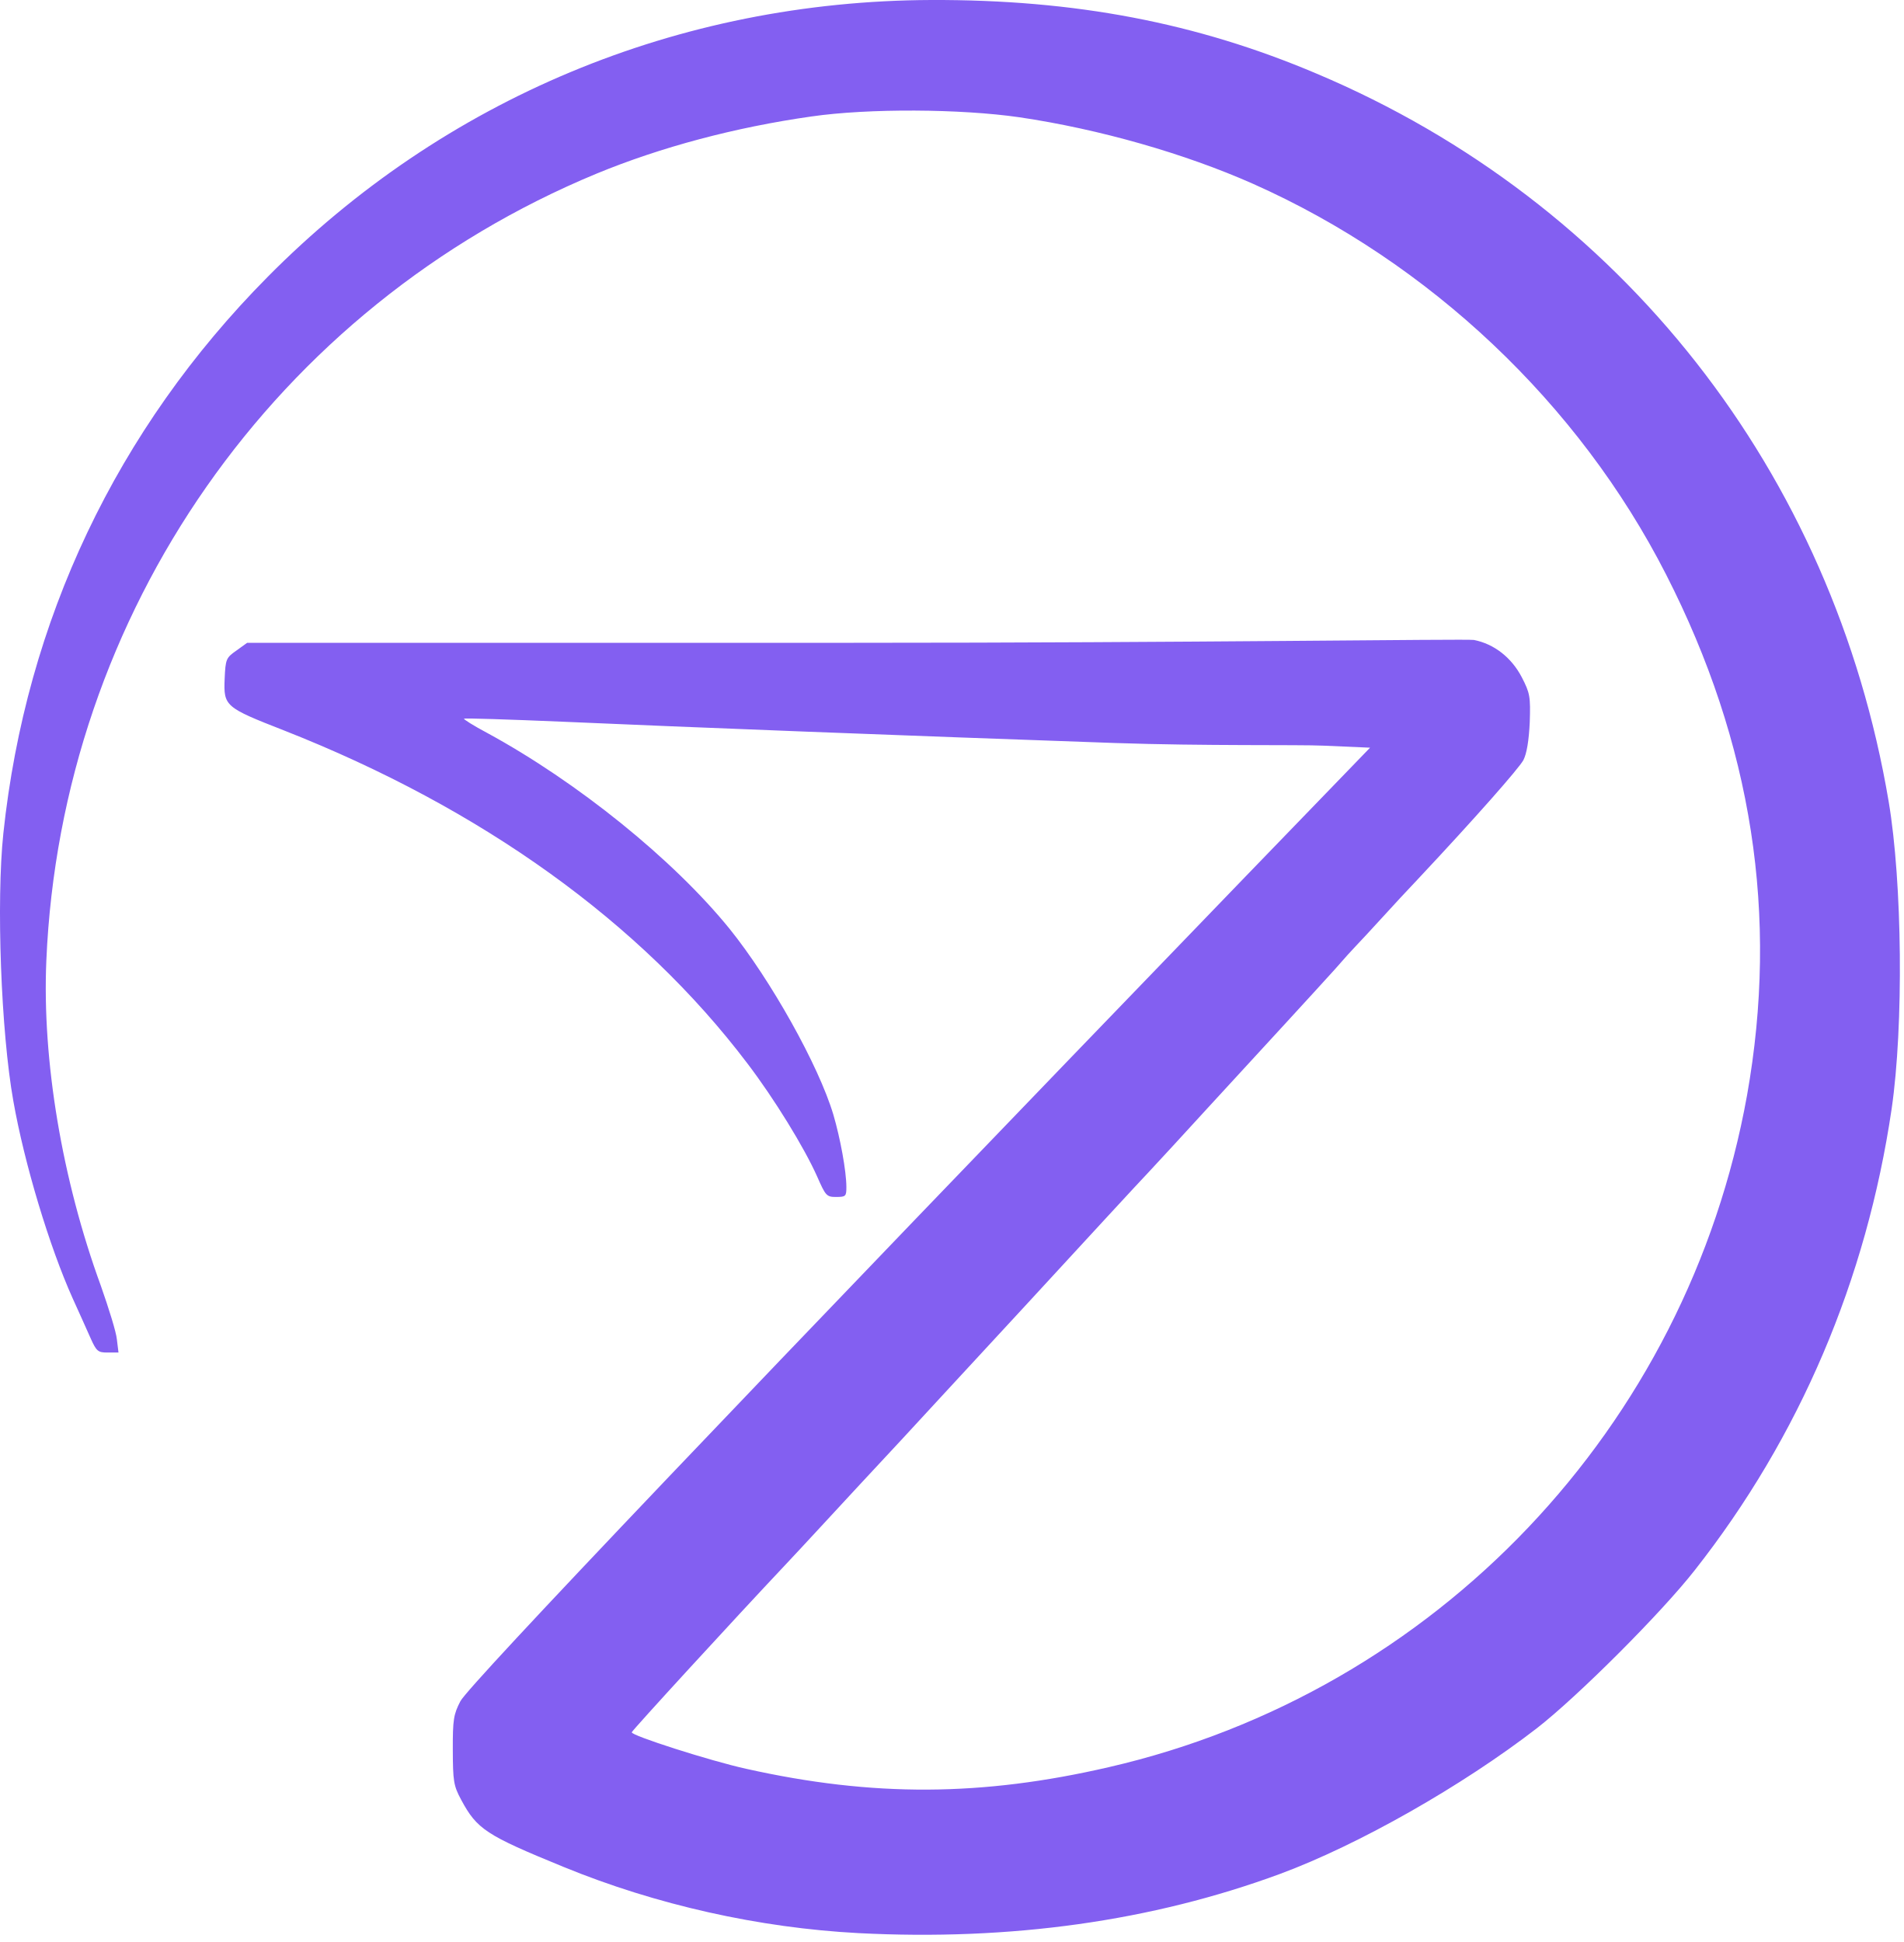
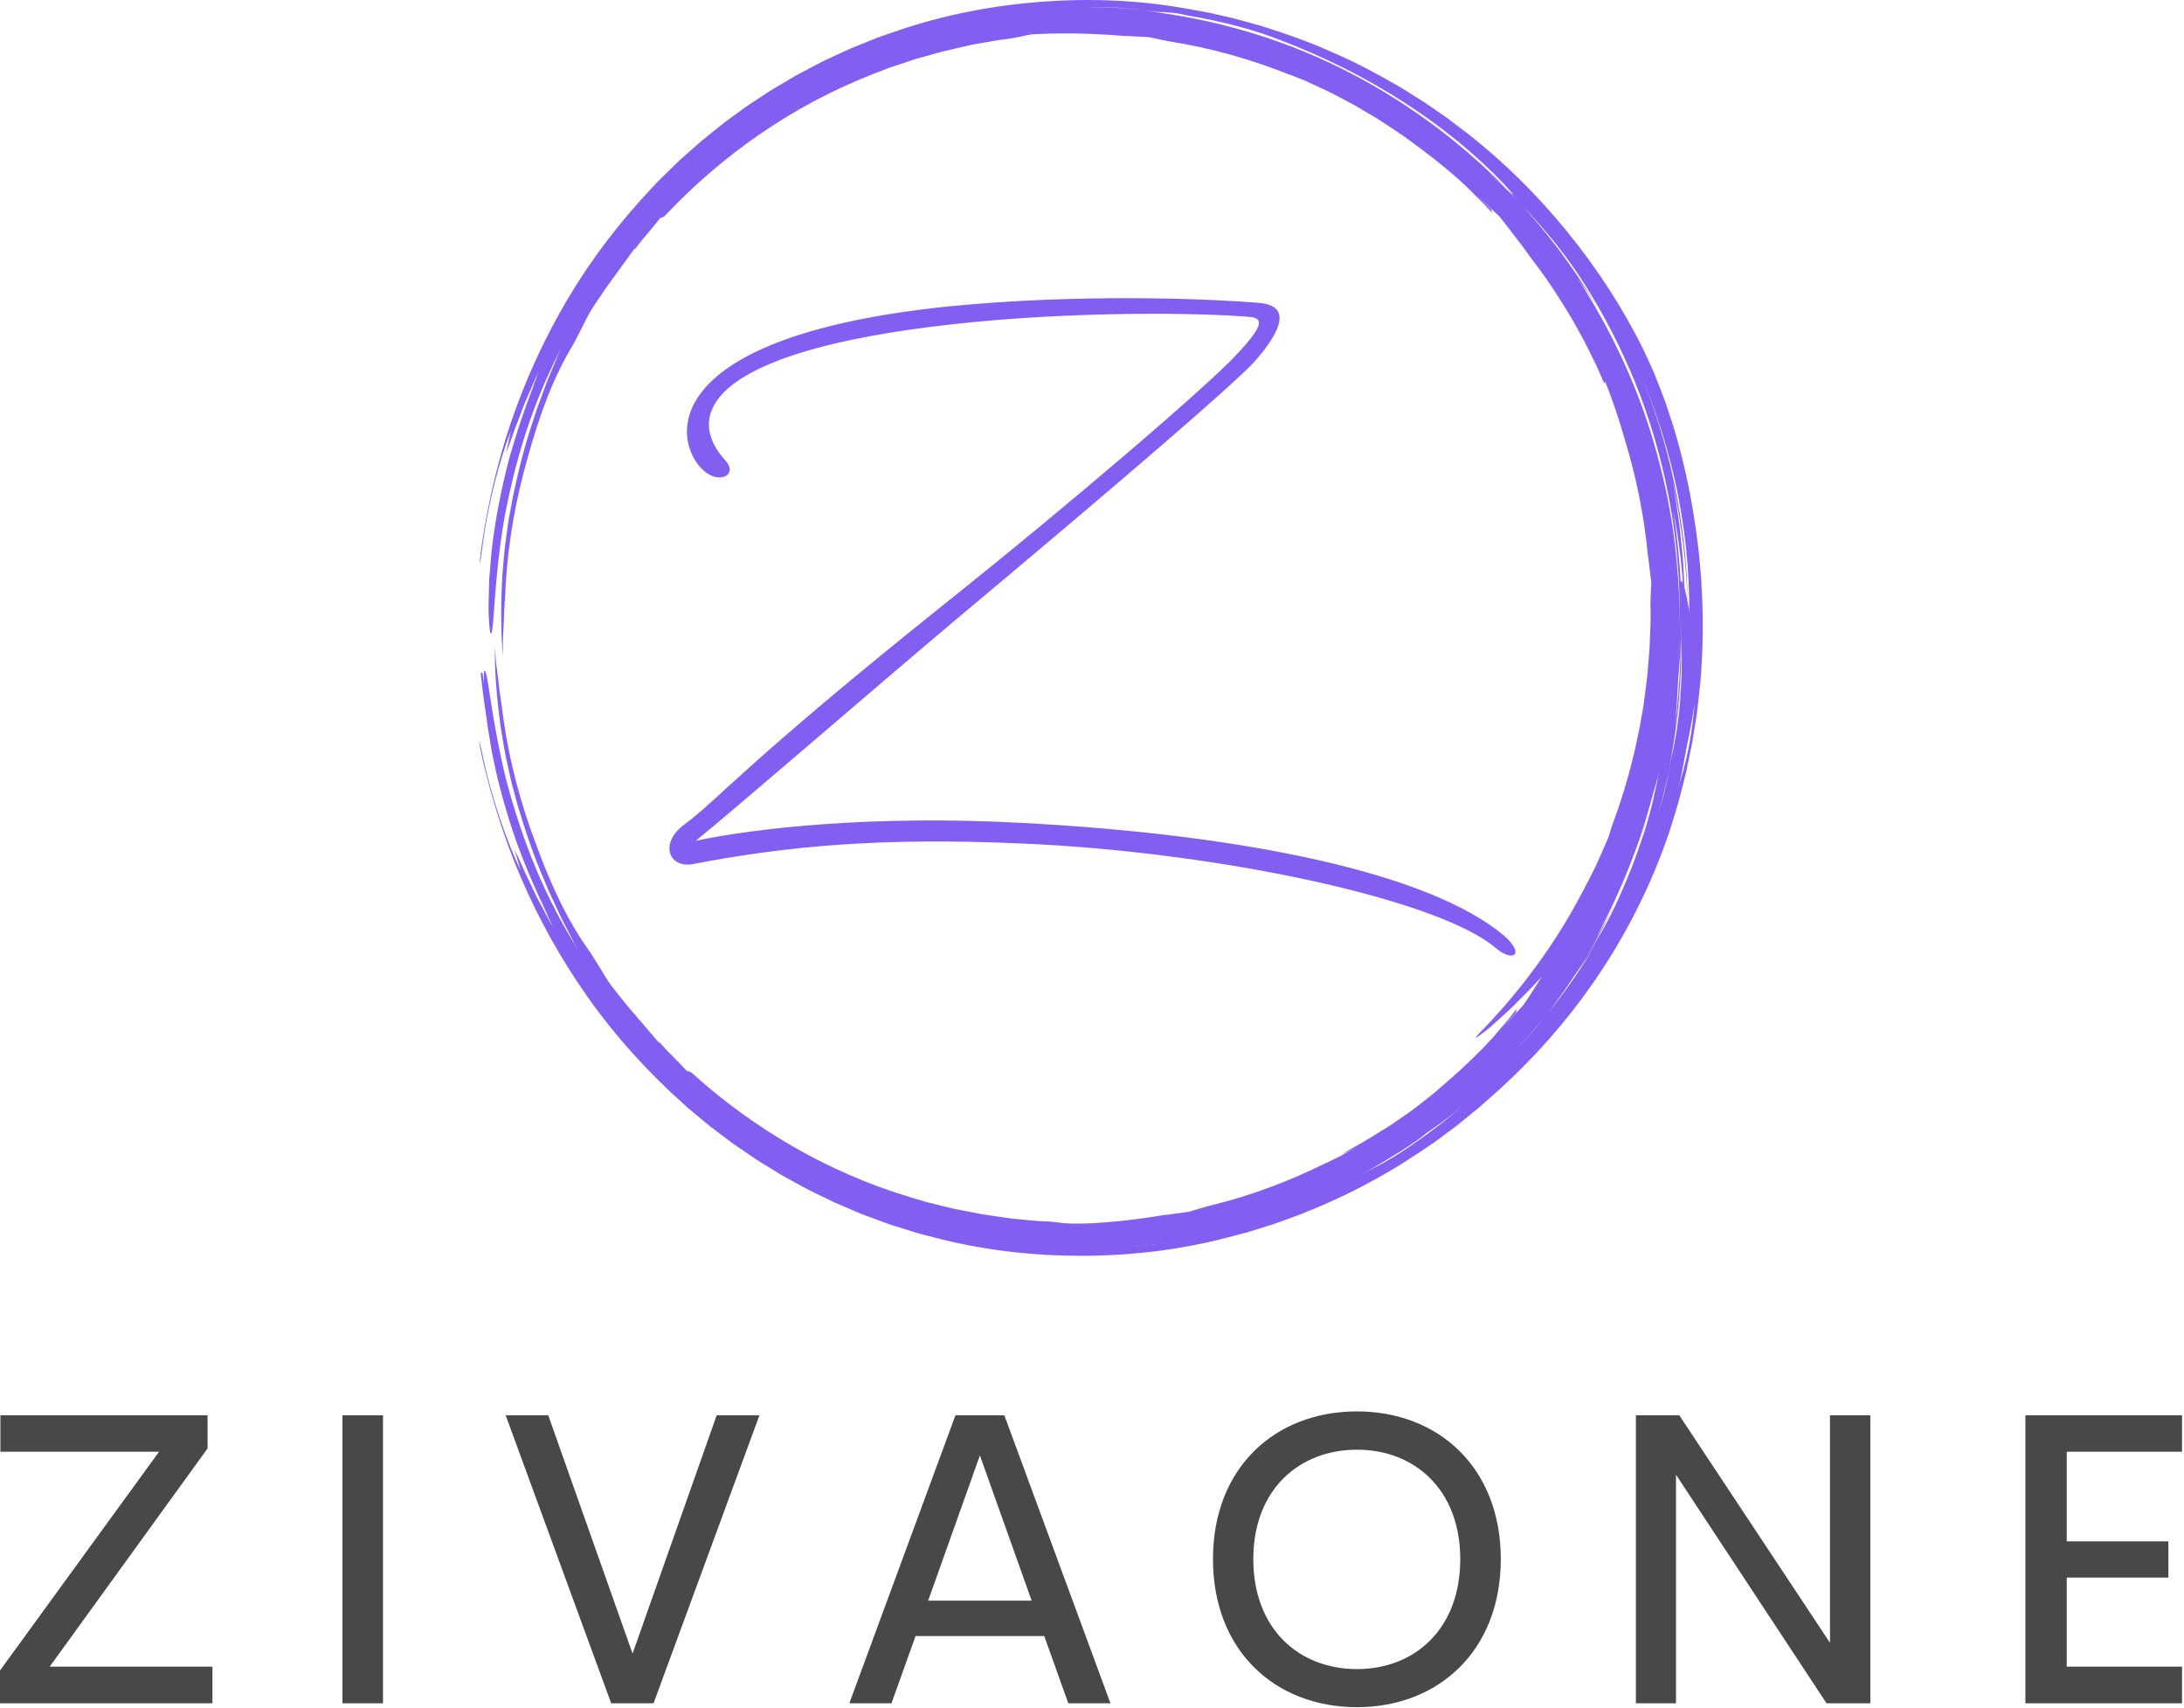
- <svg xmlns="http://www.w3.org/2000/svg" width="100%" height="100%" viewBox="0 0 99 101" version="1.1" xml:space="preserve" style="fill-rule:evenodd;clip-rule:evenodd;stroke-linejoin:round;stroke-miterlimit:2;">
+ <svg xmlns="http://www.w3.org/2000/svg" width="100%" height="100%" viewBox="0 0 371 290" version="1.1" xml:space="preserve" style="fill-rule:evenodd;clip-rule:evenodd;stroke-linejoin:round;stroke-miterlimit:2;">
  <g>
-     <path id="pXEciyhCY" d="M44.64,100.538c-5.148,-0.272 -10.509,-1.463 -15.341,-3.447c-4.024,-1.647 -4.493,-1.952 -5.321,-3.498c-0.39,-0.725 -0.423,-0.967 -0.429,-2.58c-0.006,-1.582 0.042,-1.856 0.394,-2.535c0.449,-0.857 14.916,-16.044 40.814,-42.873l6.495,-6.719l-2.405,-0.105c-1.323,-0.06 -6.212,0.022 -10.875,-0.139c-10.877,-0.38 -22.286,-0.823 -28.709,-1.107c-2.792,-0.119 -5.1,-0.191 -5.132,-0.159c-0.032,0.032 0.502,0.369 1.197,0.738c4.688,2.549 9.689,6.581 12.622,10.201c2.123,2.638 4.624,7.083 5.392,9.662c0.359,1.225 0.672,2.918 0.675,3.757c0.001,0.484 -0.031,0.516 -0.531,0.518c-0.5,0.002 -0.549,-0.063 -0.988,-1.061c-0.667,-1.499 -2.225,-4.042 -3.636,-5.893c-5.544,-7.322 -13.811,-13.262 -24.087,-17.307c-3.07,-1.2 -3.151,-1.264 -3.092,-2.684c0.045,-1.033 0.077,-1.097 0.608,-1.47l0.563,-0.406l31.545,-0c17.346,0.002 31.867,-0.211 32.254,-0.148c1.05,0.206 1.956,0.913 2.492,1.944c0.423,0.821 0.455,0.999 0.412,2.338c-0.045,0.952 -0.156,1.63 -0.332,1.97c-0.24,0.436 -2.474,2.977 -5.496,6.199c-0.466,0.486 -1.302,1.392 -1.864,2.008c-0.563,0.615 -1.158,1.262 -1.334,1.44c-0.161,0.162 -0.66,0.713 -1.109,1.231c-0.45,0.502 -1.624,1.78 -2.604,2.849c-0.981,1.068 -2.797,3.043 -4.018,4.371c-1.222,1.344 -2.604,2.833 -3.054,3.319c-0.466,0.485 -3.359,3.626 -6.429,6.961c-3.086,3.335 -5.979,6.476 -6.429,6.961c-1.238,1.328 -3.103,3.335 -4.356,4.695c-0.611,0.664 -1.367,1.473 -1.672,1.797c-2.716,2.882 -7.972,8.613 -8.004,8.726c-0.064,0.161 4.071,1.486 5.945,1.899c6.604,1.477 12.268,1.44 18.862,-0.084c17.025,-3.918 30.093,-17.68 33.194,-34.94c1.66,-9.332 0.273,-18.314 -4.212,-27.092c-4.534,-8.89 -12.305,-16.236 -21.485,-20.318c-3.539,-1.569 -7.981,-2.843 -12.146,-3.458c-3.051,-0.441 -7.827,-0.472 -10.811,-0.042c-3.967,0.563 -7.836,1.594 -11.187,2.977c-16.692,6.918 -27.832,22.835 -28.606,40.926c-0.224,5.18 0.815,11.388 2.836,16.915c0.407,1.161 0.799,2.402 0.833,2.789l0.083,0.677l-0.565,0.002c-0.5,0.002 -0.581,-0.062 -0.89,-0.755c-0.195,-0.435 -0.602,-1.353 -0.927,-2.062c-1.204,-2.674 -2.51,-6.994 -3.087,-10.267c-0.642,-3.596 -0.892,-10.388 -0.518,-13.923c1.171,-11.057 5.895,-21.013 13.741,-28.932c9.164,-9.262 21.36,-14.356 34.51,-14.404c7.471,-0.026 13.8,1.177 20.054,3.833c15.837,6.688 26.859,20.735 29.744,37.86c0.709,4.209 0.784,11.647 0.154,15.974c-1.307,8.879 -4.779,17.056 -10.24,23.997c-1.735,2.217 -6.06,6.541 -8.2,8.21c-3.878,2.999 -9.272,6.068 -13.365,7.584c-6.671,2.46 -14.009,3.487 -21.933,3.08Z" style="fill:#835ff1;fill-rule:nonzero;" />
+     <g>
+       <path d="M106.251,173.554c2.077,2.436 4.268,4.773 6.566,7.002c7.744,7.623 16.98,14.03 26.887,18.876c3.651,1.709 7.018,3.48 10.963,5.004c0.986,0.379 1.993,0.784 3.051,1.15c1.068,0.338 2.175,0.676 3.332,1.011c1.15,0.36 2.377,0.615 3.659,0.88c1.284,0.258 2.617,0.553 4.048,0.699c-7.101,-1.497 -14.023,-3.746 -20.648,-6.709c-6.667,-3.007 -13.001,-6.702 -18.9,-11.025c-11.816,-8.655 -21.921,-19.768 -29.303,-32.471c-0.305,-0.38 -0.767,-1.104 -1.322,-2.025l-0.891,-1.51l-0.9,-1.738c-0.598,-1.205 -1.287,-2.428 -1.815,-3.613c-0.473,-1.037 -0.968,-2.063 -1.485,-3.078c2.294,5.713 4.942,10.711 7.907,15.464c1.366,2.18 2.811,4.308 4.334,6.382c-0.215,-0.29 -0.439,-0.573 -0.653,-0.864c1.631,2.247 3.35,4.43 5.153,6.543l0.017,0.022Zm-5.172,-6.566l-0.14,-0.191l0.14,0.191Zm-18.711,-48.206l-0.541,-4.341c0.287,2.649 0.619,5.61 1.228,8.574l-0.367,-2.105c-0.135,-0.705 -0.242,-1.415 -0.32,-2.128Zm94.626,89.088c7.451,0.753 15.265,0.528 22.919,-0.683c7.658,-1.206 15.149,-3.345 22.112,-6.103c-12.825,5.044 -26.437,7.287 -39.753,6.912c-1.782,-0.028 -3.539,0 -5.278,-0.126Z" style="fill:#835ff1;fill-rule:nonzero;" />
+       <path d="M177.005,207.709c-0.087,-0.006 -0.164,0.059 -0.171,0.147c-0.008,0.087 0.056,0.164 0.144,0.173c7.464,0.755 15.292,0.53 22.96,-0.683c7.67,-1.208 15.172,-3.351 22.147,-6.113c0.082,-0.033 0.122,-0.126 0.09,-0.208c-0.033,-0.083 -0.126,-0.123 -0.208,-0.091c-12.805,5.036 -26.396,7.276 -39.691,6.902c-0,-0 -0.001,-0 -0.002,-0c-1.779,-0.028 -3.532,-0 -5.269,-0.127Zm-76.176,-40.831l-0.02,0.015l0.14,0.19l0.001,-0.001l0.001,0.001c1.634,2.25 3.354,4.436 5.159,6.551l0.016,0.02l0.004,0.005l-0.001,-0.001c2.08,2.44 4.274,4.78 6.575,7.013c7.757,7.634 17.007,14.051 26.93,18.905c0.001,0 0.002,0 0.002,0.001c3.654,1.711 7.025,3.483 10.973,5.009c0,0 0.001,0 0.001,0c0.987,0.379 1.996,0.785 3.056,1.151c0.001,0.001 0.003,0.001 0.004,0.002c1.068,0.338 2.176,0.677 3.333,1.012c1.155,0.361 2.386,0.617 3.674,0.884c-0,-0 0,-0 0.001,-0c1.288,0.258 2.626,0.554 4.063,0.701c0.085,0.009 0.162,-0.05 0.175,-0.135c0.013,-0.084 -0.042,-0.164 -0.126,-0.182c-7.09,-1.494 -14.001,-3.74 -20.615,-6.699c-6.657,-3.002 -12.981,-6.691 -18.871,-11.007c-11.798,-8.642 -21.889,-19.738 -29.259,-32.423c-0.004,-0.007 -0.009,-0.013 -0.014,-0.02c-0.302,-0.376 -0.76,-1.093 -1.309,-2.007c-0,0 -0.889,-1.505 -0.889,-1.505c-0,-0 -0.897,-1.732 -0.897,-1.732c-0.597,-1.203 -1.284,-2.424 -1.811,-3.607c-0,0 -0,-0 -0.001,-0.001c-0.474,-1.038 -0.97,-2.067 -1.488,-3.084c-0.039,-0.077 -0.131,-0.109 -0.209,-0.073c-0.078,0.035 -0.115,0.126 -0.083,0.205c2.298,5.724 4.95,10.73 7.92,15.49c0,0 0,0 0,0c1.134,1.81 2.323,3.585 3.565,5.322Zm51.154,37.896c2.261,0.792 4.549,1.505 6.86,2.137c-0.599,-0.14 -1.181,-0.291 -1.745,-0.467c-0.002,-0 -0.003,-0.001 -0.004,-0.001c-1.155,-0.334 -2.26,-0.672 -3.325,-1.01c-0.611,-0.21 -1.204,-0.434 -1.786,-0.659Zm-58.064,-49.64l0.528,0.894c0.555,0.923 1.019,1.649 1.327,2.034c7.391,12.718 17.51,23.844 29.34,32.51c0.41,0.3 0.822,0.598 1.236,0.892c-4.81,-3.299 -9.324,-6.99 -13.421,-11.022c-0,-0.001 -0,-0.001 -0.001,-0.001c-2.293,-2.225 -4.48,-4.558 -6.553,-6.989l-0.019,-0.024c-1.551,-1.819 -3.04,-3.688 -4.465,-5.606c-0.004,-0.023 -0.013,-0.045 -0.028,-0.064c-1.52,-2.07 -2.963,-4.196 -4.327,-6.372c-1.264,-2.027 -2.471,-4.099 -3.617,-6.252Zm12.484,18.369c0.013,0.038 0.012,0.08 -0.006,0.118c-0.026,0.057 -0.083,0.094 -0.146,0.094c0,-0 0.19,-0.091 0.152,-0.212Zm-0.023,-0.045l0.001,0.002l-0.001,-0.002Zm-23.853,-54.694c0,-0.001 0,-0.001 0,-0.002l-0.541,-4.341c-0.011,-0.087 -0.09,-0.149 -0.178,-0.139c-0.087,0.01 -0.15,0.089 -0.141,0.176c0.288,2.654 0.621,5.62 1.23,8.589c0.018,0.086 0.101,0.142 0.187,0.125c0.087,-0.016 0.144,-0.098 0.129,-0.185l-0.367,-2.105c0,-0 0,-0.001 -0,-0.002c-0.134,-0.701 -0.241,-1.407 -0.319,-2.116Z" style="fill:#835ff1;" />
+       <path d="M81.866,93.511c0.95,-7.729 2.972,-15.263 4.895,-20.282l-0.778,3.674c0.48,-1.076 1.256,-3.578 2.315,-6.224l0.764,-2.019l0.843,-1.957c0.56,-1.267 1.031,-2.467 1.527,-3.388c-0.339,0.863 -0.666,1.794 -1.061,2.728c-0.386,0.938 -0.82,1.89 -1.233,2.848l1.696,-3.819c-1.711,4.287 -3.184,8.665 -4.412,13.114c-1.269,4.875 -2.273,9.998 -2.813,14.597c-0.157,1.147 -0.212,2.267 -0.314,3.336c-0.075,1.069 -0.205,2.088 -0.215,3.051c-0.047,1.926 -0.112,3.612 -0.079,4.96c0.117,2.699 0.28,4.044 0.514,3.292c0.46,-1.493 0.451,-9.171 2.058,-18.781c0.859,-4.79 2.092,-10.043 3.766,-15.19c1.661,-5.152 3.838,-10.146 6.093,-14.553l-0.663,1.447l-0.61,1.491l-1.251,3.014l-1.147,3.114l-0.583,1.571c-0.172,0.533 -0.345,1.069 -0.517,1.606c-1.478,4.265 -2.584,8.755 -3.547,13.282l-0.626,3.418c-0.23,1.136 -0.327,2.292 -0.498,3.436c-0.356,2.286 -0.486,4.589 -0.684,6.865c-0.223,4.564 -0.268,9.071 0.146,13.381c-0.017,-1.024 -0.034,-1.933 -0.019,-2.814l0.128,-2.637c0.054,-0.907 0.044,-1.868 0.129,-2.969c0.079,-1.101 0.15,-2.342 0.213,-3.811c0.438,-7.401 1.761,-14.729 3.818,-21.821c1.96,-7.122 4.272,-13.393 7.716,-19.076l0.897,-1.709c0.607,-1.147 1.113,-2.279 1.755,-3.432c0.731,-1.266 1.431,-2.214 1.998,-3.082c0.583,-0.859 1.079,-1.614 1.645,-2.346l4.125,-5.693c0.084,-0.01 -0.025,0.207 -0.224,0.53c0.68,-0.969 1.412,-1.9 2.194,-2.789c0.846,-0.98 1.667,-2.02 2.362,-2.878c0.164,-0.008 0.323,-0.012 0.698,-0.281c9.689,-10.302 21.613,-18.697 35.05,-23.99l2.988,-1.164l3.024,-1.007l1.504,-0.502l1.524,-0.425l3.035,-0.844c1.737,-0.418 3.495,-0.841 5.289,-1.222l2.729,-0.477c0.918,-0.158 1.84,-0.336 2.783,-0.423c1.875,-0.226 3.51,-0.701 4.392,-0.817c4.894,-0.279 9.779,-0.223 15.513,0.242c0.444,0.008 1.137,0.048 1.94,0.092c0.803,0.046 1.721,0.068 2.612,0.15c1.044,0.235 2.158,0.468 3.328,0.695c7.134,1.107 14.032,3.085 20.595,5.717l-0.008,-0.032l2.513,1.002l2.565,1.185c1.76,0.766 3.484,1.746 5.265,2.669c0.894,0.456 1.741,1.013 2.619,1.517c0.862,0.531 1.765,1.001 2.599,1.581c1.689,1.123 3.402,2.197 4.98,3.396c2.545,1.837 5.011,3.779 7.393,5.823c0.051,0.047 0.105,0.091 0.157,0.137l0.047,0.042l1.632,1.481l1.561,1.558l1.563,1.559c0.517,0.523 0.997,1.084 1.497,1.623c-0.242,-0.392 -0.233,-0.55 -0.224,-0.705c-0.771,-0.74 -1.684,-1.614 -2.586,-2.476c1.504,1.369 2.817,2.607 3.895,3.617c0.415,0.531 0.869,1.053 1.299,1.623l1.328,1.754l1.413,1.825l1.406,1.963c2.493,3.178 4.694,6.579 6.784,10.047c0.968,1.779 2.036,3.507 2.897,5.348l1.359,2.728l1.223,2.797c0.352,0.597 0.215,0.025 0.259,-0.076c1.372,3.318 2.475,6.768 3.474,10.245c1.91,6.283 3.189,12.741 3.818,19.279c0.252,1.543 0.359,3.105 0.582,4.652l-0.137,3.275c-0.002,1.235 0.063,2.471 0.011,3.709l-0.144,3.725c-0.018,0.84 -0.139,1.758 -0.209,2.755c-0.094,0.994 -0.144,2.067 -0.287,3.199l-0.461,3.575c-0.148,1.254 -0.434,2.542 -0.653,3.888c-1.094,5.912 -2.71,11.716 -4.83,17.342c-0.272,0.925 -0.479,1.665 -0.664,2.078c-0.702,1.681 -1.451,3.309 -2.175,4.912c-0.81,1.561 -1.552,3.123 -2.382,4.601c-2.567,4.868 -5.546,9.507 -8.904,13.866c-0.377,0.492 -0.727,0.992 -1.106,1.453l-1.118,1.351c-0.739,0.873 -1.4,1.745 -2.101,2.503c-1.402,1.514 -2.578,2.919 -3.681,3.975c-1.264,1.319 -1.15,1.381 -0.276,0.745c0.614,-0.454 1.215,-0.925 1.802,-1.414l2.377,-2.144c0.869,-0.758 1.701,-1.614 2.503,-2.42c0.793,-0.812 1.586,-1.553 2.198,-2.223c1.233,-1.334 2.043,-2.157 1.87,-1.791c-1.99,3.747 -5.615,8.369 -10.913,13.481c-2.703,2.495 -5.744,5.205 -9.341,7.819c-1.754,1.367 -3.704,2.618 -5.692,3.985c-2.055,1.258 -4.154,2.636 -6.449,3.859c-5.023,2.735 3.769,-1.652 4.007,-1.694c-0.848,0.668 -1.738,1.282 -2.663,1.837c-1.655,0.881 -3.296,1.789 -5.011,2.546c-1.003,0.461 -1.988,0.958 -3.001,1.388l-3.057,1.257l1.617,-0.636c3.307,-1.314 6.397,-2.862 9.188,-4.393c-1.049,0.634 -2.196,1.367 -3.453,2.029c-1.347,0.697 -2.742,1.459 -4.141,2.139l-4.06,1.888c14.526,-5.277 27.874,-14.009 38.442,-25.393c5.29,-5.675 10.008,-11.909 13.855,-18.652c3.87,-6.729 6.984,-13.867 9.283,-21.281c-3.532,11.123 -9.04,21.341 -15.66,29.98c12.035,-16.25 19.21,-36.172 20.161,-56.719c-0.001,1.132 -0.113,2.26 -0.188,3.388c-0.093,1.128 -0.138,2.261 -0.27,3.385c-0.288,2.246 -0.494,4.505 -0.926,6.731c-0.699,4.481 -1.833,8.884 -3.117,13.235c2.534,-7.865 4.048,-16.157 4.643,-24.496c0.621,-8.347 0.103,-16.743 -1.184,-24.88c2.212,10.778 2.578,22.99 0.694,35.058c1.324,-7.784 1.66,-15.807 1.151,-23.762c-0.114,-3.039 -0.472,-6.057 -0.767,-8.851c-0.422,-2.773 -0.742,-5.334 -1.15,-7.405c1.618,7.646 2.257,14.168 2.568,20.315c-0.299,-13.416 -3.078,-27.009 -8.535,-39.777c2.978,6.935 5.423,14.395 6.917,22.064c1.501,7.662 2.124,15.501 1.769,23.041c-0.016,-0.882 0.021,-1.764 -0.031,-2.65l-0.12,-2.678c0.322,12.153 -1.55,24.199 -5.26,35.527c-1.862,5.664 -4.161,11.167 -6.945,16.404c-2.778,5.228 -5.985,10.217 -9.588,14.915c4.114,-4.805 8.458,-11.598 11.925,-19.059c3.451,-7.477 6.013,-15.563 7.775,-22.625c-2.592,12.682 -7.737,25.196 -15.202,36.372c-7.444,11.184 -17.195,21.018 -28.477,28.565c-11.269,7.571 -24.054,12.811 -37.174,15.4c-6.515,1.294 -13.137,1.972 -19.778,2.026c-6.521,0.035 -13.031,-0.533 -19.447,-1.697l3.366,0.64c1.122,0.213 2.261,0.33 3.39,0.498c2.258,0.363 4.542,0.5 6.818,0.709c4.562,0.257 9.149,0.343 13.722,-0.005c4.58,-0.243 9.131,-0.927 13.661,-1.761c2.247,-0.511 4.521,-0.929 6.74,-1.584c1.113,-0.311 2.24,-0.584 3.345,-0.93l3.31,-1.073c-1.671,0.518 -3.429,1.203 -5.308,1.706l-2.353,0.692c4.939,-1.316 9.772,-3 14.461,-5.036c2.144,-0.935 4.256,-1.946 6.33,-3.03c-3.886,2.062 -7.894,3.884 -12.002,5.458c-7.832,2.923 -15.972,4.945 -24.262,6.028c-1.243,0.197 -2.377,0.259 -3.393,0.365l-2.719,0.269c-1.601,0.127 -2.783,0.184 -3.609,0.275c-1.655,0.164 -1.89,0.318 -1.231,0.444c0.657,0.127 2.207,0.228 4.114,0.281c1.901,-0.011 4.156,-0.113 6.207,-0.3c20.607,-2.113 39.527,-10.201 54.689,-22.308c15.172,-12.11 26.793,-28.196 33.269,-46.449c0.407,-1.06 0.719,-2.153 1.058,-3.237c0.328,-1.088 0.691,-2.164 0.988,-3.262c0.55,-2.207 1.2,-4.388 1.622,-6.628l0.693,-3.344l0.545,-3.373l0.27,-1.688l0.193,-1.7l0.383,-3.398c0.782,-9.089 0.473,-18.275 -0.909,-27.29c-0.74,-5.101 -2.039,-11.158 -3.714,-16.552l-1.288,-3.903c-0.448,-1.24 -0.924,-2.409 -1.347,-3.509l-0.624,-1.585l-0.64,-1.424l-1.099,-2.379c-3.51,-7.123 -7.921,-13.917 -13.085,-20.235c-5.158,-6.321 -11.085,-12.174 -17.767,-17.271l-2.513,-1.907l-2.607,-1.801l-1.306,-0.903l-1.347,-0.847l-2.708,-1.689c-3.691,-2.133 -7.471,-4.188 -11.457,-5.893c-3.944,-1.79 -8.071,-3.243 -12.273,-4.542c-2.122,-0.583 -4.235,-1.233 -6.411,-1.68c-1.085,-0.234 -2.16,-0.518 -3.257,-0.714l-3.297,-0.584c-7.886,-1.388 -16.089,-1.718 -24.284,-1.102c-8.19,0.633 -16.415,2.188 -24.302,4.872l-2.952,1.022c-0.987,0.333 -1.938,0.764 -2.909,1.142c-0.961,0.402 -1.943,0.753 -2.886,1.197l-2.837,1.314c-0.954,0.421 -1.876,0.905 -2.796,1.395l-2.765,1.452l-2.691,1.582c-0.896,0.529 -1.799,1.045 -2.657,1.633l-2.603,1.712c-0.876,0.556 -1.687,1.207 -2.533,1.805c-0.83,0.621 -1.691,1.199 -2.493,1.853l-2.416,1.946c-0.817,0.633 -1.587,1.319 -2.356,2.007l-2.311,2.05l-2.207,2.149c-0.735,0.716 -1.478,1.424 -2.162,2.186c-5.636,5.934 -10.587,12.409 -14.636,19.259c-3.971,6.721 -7.225,13.84 -9.708,21.24c-4.901,14.473 -5.817,29.123 -4.809,21.398Zm158.087,101.312c3.404,-2.2 6.682,-4.589 9.818,-7.156c-3.181,2.62 -6.45,5.039 -9.818,7.156Zm45.049,-60.803c-0.335,1.009 -0.619,2.006 -0.988,2.958l-1.072,2.826l-0.522,1.398l-0.575,1.379c-0.384,0.929 -0.756,1.863 -1.117,2.802c-2.074,5.165 -4.54,10.165 -7.378,14.954c-2.824,4.788 -6.097,9.275 -9.594,13.486c-1.727,2.127 -3.609,4.1 -5.459,6.072l-2.891,2.826c-0.949,0.95 -1.988,1.797 -2.971,2.693c-0.825,0.717 -1.656,1.418 -2.492,2.108c3.107,-2.552 6.061,-5.287 8.844,-8.19c-4.027,4.174 -8.408,7.992 -13.093,11.412c-1.161,0.808 -2.282,1.675 -3.487,2.437l-3.637,2.318l-3.842,2.183c-1.307,0.726 -2.687,1.371 -4.071,2.078c0.991,-0.584 1.994,-1.147 3.008,-1.689c1.143,-0.636 2.343,-1.386 3.515,-2.073c1.18,-0.673 2.253,-1.412 3.145,-2.03c0.892,-0.619 1.591,-1.132 1.955,-1.463c-0.52,0.352 -1.049,0.691 -1.575,1.035c0.566,-0.374 1.129,-0.753 1.688,-1.137c-0.024,0.025 -0.073,0.066 -0.113,0.102c12.245,-8.363 22.677,-19.353 30.493,-31.882c7.851,-12.517 12.96,-26.638 15.077,-40.998c-0.459,5.76 -1.514,10.359 -2.848,14.395Zm-16.917,-87.427c3.371,5.092 6.285,10.471 8.707,16.077c0.28,0.615 0.545,1.238 0.806,1.863c5.559,13.615 8.088,28.219 7.717,42.606c0.094,-4.761 -0.221,-9.519 -0.749,-14.237c-0.597,-5.437 -1.7,-10.809 -3.163,-16.064c-2.87,-10.537 -7.531,-20.524 -13.447,-29.629c0.543,0.751 1.115,1.564 1.708,2.427c0.634,0.892 1.228,1.813 1.781,2.759l-0.715,-1.243l-0.772,-1.208l-1.543,-2.415c-1.051,-1.595 -2.19,-3.132 -3.287,-4.696c-1.189,-1.494 -2.317,-3.038 -3.555,-4.493c-0.936,-1.067 -1.834,-2.171 -2.784,-3.225c3.352,3.534 6.498,7.326 9.296,11.478Zm-78.687,-45.302c1.643,0.087 3.29,0.247 4.937,0.37c1.348,0.113 2.69,0.313 4.019,0.463c0.398,0.017 0.82,0.044 1.348,0.103c0.528,0.073 1.158,0.208 1.982,0.397c6.126,1.021 11.715,2.557 15.683,4.143c7.614,2.882 14.699,6.468 21.126,10.609c6.428,4.133 12.197,8.834 17.077,13.969c2.249,2.441 1.593,1.909 0.353,0.724l1.862,1.976c-0.825,-0.823 -1.635,-1.656 -2.471,-2.46l-2.578,-2.341c0.627,0.548 2.149,1.862 3.187,2.825c-8.277,-8.445 -17.951,-15.457 -28.423,-20.615c-10.48,-5.156 -21.766,-8.341 -33.047,-9.612c1.813,0.201 2.702,0.246 3.549,0.269c-1.215,-0.143 -2.434,-0.338 -3.667,-0.45c-1.657,-0.108 -3.31,-0.256 -4.955,-0.337l-4.884,-0.115c1.618,-0.001 3.257,0.044 4.902,0.082Z" style="fill:#835ff1;fill-rule:nonzero;" />
+       <path d="M81.948,128.089c1.571,7.627 4.196,14.973 6.519,19.82l-1.073,-3.599c0.566,1.034 1.542,3.465 2.811,6.017l0.924,1.95l0.999,1.883c0.661,1.217 1.227,2.376 1.796,3.253c-0.408,-0.833 -0.809,-1.734 -1.278,-2.633c-0.461,-0.904 -0.97,-1.818 -1.459,-2.739l1.999,3.669c-2.052,-4.134 -3.875,-8.378 -5.458,-12.714c-1.659,-4.756 -3.074,-9.781 -3.984,-14.322c-0.249,-1.131 -0.394,-2.243 -0.582,-3.299c-0.162,-1.06 -0.374,-2.065 -0.462,-3.024c-0.202,-1.916 -0.403,-3.591 -0.48,-4.938c-0.101,-2.699 -0.048,-4.053 0.246,-3.323c0.58,1.451 1.192,9.106 3.57,18.554c1.244,4.704 2.898,9.841 4.982,14.836c2.072,5 4.646,9.802 7.25,14.012l-0.778,-1.389l-0.729,-1.436l-1.49,-2.904l-1.395,-3.011l-0.708,-1.518c-0.214,-0.517 -0.431,-1.037 -0.645,-1.559c-1.818,-4.131 -3.284,-8.517 -4.61,-12.951l-0.9,-3.357c-0.321,-1.113 -0.512,-2.258 -0.774,-3.384c-0.54,-2.25 -0.855,-4.535 -1.237,-6.787c-0.591,-4.531 -1,-9.02 -0.937,-13.35c0.066,1.022 0.123,1.93 0.209,2.807l0.341,2.618c0.127,0.899 0.195,1.858 0.369,2.949c0.167,1.091 0.339,2.322 0.52,3.781c1.035,7.342 2.946,14.539 5.569,21.441c2.53,6.94 5.342,13.004 9.234,18.389l1.033,1.632c0.698,1.094 1.293,2.181 2.026,3.279c0.831,1.202 1.605,2.09 2.241,2.909c0.651,0.81 1.205,1.522 1.829,2.206l4.572,5.341c0.084,0.003 -0.042,-0.205 -0.267,-0.51c0.757,0.911 1.562,1.78 2.413,2.602c0.922,0.909 1.825,1.879 2.587,2.678c0.164,-0.006 0.323,-0.014 0.719,0.223c10.49,9.485 23.054,16.889 36.875,21.078l3.072,0.918l3.096,0.759l1.54,0.379l1.552,0.301l3.094,0.595c1.765,0.276 3.552,0.556 5.37,0.791l2.759,0.255c0.927,0.083 1.861,0.186 2.808,0.197c1.887,0.072 3.555,0.414 4.444,0.458c4.9,-0.117 9.764,-0.568 15.442,-1.495c0.443,-0.044 1.129,-0.14 1.926,-0.249c0.797,-0.11 1.711,-0.207 2.592,-0.36c1.021,-0.319 2.113,-0.642 3.26,-0.963c7.022,-1.68 13.737,-4.209 20.066,-7.362l-0.006,0.032l2.425,-1.202l2.461,-1.388c1.692,-0.906 3.331,-2.023 5.031,-3.087c0.854,-0.526 1.653,-1.15 2.488,-1.723c0.817,-0.599 1.679,-1.141 2.462,-1.787c1.593,-1.255 3.213,-2.464 4.689,-3.788c2.388,-2.036 4.69,-4.171 6.898,-6.401c0.048,-0.051 0.098,-0.099 0.146,-0.149l0.043,-0.046l1.507,-1.608l1.43,-1.679l1.432,-1.681c0.473,-0.563 0.906,-1.16 1.361,-1.738c-0.209,0.41 -0.188,0.567 -0.166,0.721c-0.709,0.799 -1.549,1.745 -2.378,2.677c1.389,-1.486 2.597,-2.826 3.59,-3.92c0.371,-0.563 0.781,-1.12 1.164,-1.723l1.182,-1.856l1.26,-1.933l1.243,-2.07c2.228,-3.37 4.147,-6.937 5.95,-10.563c0.821,-1.851 1.745,-3.66 2.455,-5.564l1.133,-2.83l0.993,-2.887c0.303,-0.623 0.213,-0.042 0.264,0.055c1.1,-3.417 1.92,-6.945 2.635,-10.492c1.396,-6.417 7.756,-20.525 7.131,-12.311c1.333,-10.921 0.789,-19.378 0.926,-11.408c0.131,3.039 0.018,6.075 -0.05,8.884c-0.196,2.798 -0.307,5.376 -0.547,7.474c0.995,-7.752 1.104,-14.304 0.917,-20.456c0.787,13.396 -0.884,27.169 -5.291,40.337c2.408,-7.153 4.242,-14.786 5.11,-22.552c0.877,-7.758 0.181,-17.785 0.181,-17.785c-0.662,-12.14 2.929,3.964 2.28,13.061c-0.324,5.144 -1.13,11.286 -2.363,16.799l-0.968,3.993c-0.346,1.273 -0.726,2.477 -1.059,3.607l-0.494,1.631l-0.522,1.47l-0.903,2.461c-2.923,7.383 -6.771,14.511 -11.407,21.227c-4.63,6.717 -10.064,13.03 -16.312,18.65l-2.351,2.105l-2.452,2.006l-1.229,1.005l-1.274,0.953l-2.562,1.903c-3.507,2.424 -7.109,4.778 -10.943,6.8c-3.786,2.103 -7.783,3.885 -11.866,5.519c-2.069,0.753 -4.122,1.571 -6.255,2.192c-1.062,0.321 -2.111,0.692 -3.188,0.976l-3.239,0.848c-7.748,2.021 -15.897,3.014 -24.115,3.062c-8.215,0.032 -16.539,-0.853 -24.617,-2.89l-3.025,-0.781c-1.01,-0.251 -1.993,-0.604 -2.991,-0.902c-0.991,-0.323 -1.998,-0.594 -2.974,-0.96l-2.933,-1.081c-0.986,-0.342 -1.944,-0.75 -2.9,-1.163l-2.874,-1.225l-2.81,-1.359c-0.936,-0.454 -1.877,-0.896 -2.78,-1.413l-2.733,-1.495c-0.918,-0.484 -1.779,-1.067 -2.67,-1.595c-0.878,-0.552 -1.783,-1.058 -2.635,-1.645l-2.566,-1.744c-0.865,-0.565 -1.689,-1.187 -2.51,-1.81l-2.469,-1.857l-2.375,-1.964c-0.79,-0.654 -1.587,-1.299 -2.331,-2.003c-6.097,-5.459 -11.555,-11.512 -16.145,-18.013c-4.501,-6.378 -8.32,-13.21 -11.394,-20.386c-6.055,-14.028 -8.153,-28.556 -6.523,-20.939Zm189.403,31.707c2.948,-5.347 5.417,-10.945 7.378,-16.727c0.23,-0.636 0.443,-1.279 0.653,-1.923c4.44,-14.019 4.796,-33.585 4.651,-28.839c-0.155,5.467 -0.821,10.911 -1.854,16.267c-2.008,10.734 -5.846,21.066 -11.007,30.619c0.481,-0.792 0.985,-1.649 1.506,-2.557c0.56,-0.941 1.078,-1.906 1.552,-2.894l-0.612,1.296l-0.671,1.267l-1.343,2.532c-0.919,1.675 -1.93,3.299 -2.896,4.946c-1.065,1.586 -2.065,3.216 -3.181,4.766c-0.847,1.14 -1.652,2.312 -2.513,3.439c3.054,-3.793 5.884,-7.827 8.337,-12.192Zm-74.767,51.517c1.631,-0.22 3.26,-0.513 4.891,-0.768c1.335,-0.222 2.656,-0.53 3.968,-0.787c0.396,-0.049 0.814,-0.109 1.336,-0.211c0.52,-0.116 1.138,-0.302 1.943,-0.556c6.023,-1.513 11.471,-3.496 15.297,-5.398c7.356,-3.488 14.128,-7.635 20.199,-12.282c6.073,-4.64 11.442,-9.792 15.892,-15.304c2.044,-2.615 1.433,-2.032 0.293,-0.75l1.696,-2.12c-0.756,0.886 -1.495,1.782 -2.264,2.651l-2.38,2.542c0.581,-0.597 1.991,-2.03 2.948,-3.073c-7.567,9.086 -16.643,16.858 -26.664,22.846c-10.028,5.986 -21.019,10.073 -32.16,12.252c1.79,-0.347 2.673,-0.464 3.515,-0.555c-1.2,0.24 -2.399,0.533 -3.619,0.745c-1.643,0.242 -3.279,0.523 -4.911,0.736l-4.859,0.51c1.613,-0.13 3.242,-0.307 4.879,-0.478Z" style="fill:#835ff1;fill-rule:nonzero;" />
+       <path d="M213.679,51.428c6.69,0.456 2.889,6.083 -0.609,10.036c-3.649,3.954 -22.353,20.072 -51.244,44.25c-13.534,11.405 -37.407,32.085 -43.642,37.103c10.036,-2.129 29.956,-4.41 55.35,-3.041c37.864,1.977 69.34,8.515 81.961,19.16c3.65,3.193 1.521,4.561 -1.368,2.129c-9.732,-8.364 -47.595,-16.423 -80.745,-17.792c-23.721,-1.064 -39.84,0.456 -55.654,3.498c-4.106,0.76 -5.779,-3.498 -1.521,-6.691c5.626,-4.106 10.492,-10.492 43.946,-37.255c22.505,-17.943 45.466,-37.711 50.028,-42.729c4.562,-4.866 4.258,-5.931 2.433,-6.235c-8.363,-0.76 -30.412,-1.064 -50.788,1.217c-42.578,4.714 -45.315,15.814 -38.624,23.113c2.129,2.281 -0.608,3.954 -3.193,2.129c-5.474,-3.954 -10.645,-22.961 41.208,-28.284c21.593,-2.128 42.882,-1.368 52.462,-0.608Z" style="fill:#835ff1;fill-rule:nonzero;" />
+     </g>
+     <path d="M8.443,283.096l27.645,-0l0,6.228l-36.088,-0l0,-5.571l27.023,-37.162l-26.954,0l0,-6.193l35.188,-0l0,5.64l-26.814,37.058Zm49.731,6.228l-0,-48.925l6.885,-0l0,48.925l-6.885,-0Zm63.571,-48.925l7.266,-0l-17.991,48.925l-7.197,-0l-17.923,-48.925l7.231,-0l14.325,40.483l14.289,-40.483Zm59.729,48.925l-4.083,-11.419l-21.868,0l-4.083,11.419l-7.162,-0l18.027,-48.925l8.304,-0l18.028,48.925l-7.163,-0Zm-23.805,-17.439l17.578,-0l-8.789,-24.671l-8.789,24.671Zm72.845,18.096c-13.875,0 -24.464,-9.55 -24.464,-25.154c0,-15.571 10.588,-25.085 24.464,-25.085c13.805,-0 24.428,9.515 24.428,25.085c-0,15.605 -10.623,25.154 -24.428,25.154Zm-0,-6.47c9.792,-0 17.542,-6.782 17.542,-18.685c0,-11.799 -7.75,-18.58 -17.542,-18.58c-9.827,0 -17.612,6.782 -17.612,18.58c-0,11.903 7.785,18.685 17.612,18.685Zm80.351,-43.112l6.852,-0l0,48.925l-7.439,-0l-25.571,-38.822l0,38.822l-6.816,-0l0,-48.925l7.37,-0l25.604,38.648l0,-38.648Zm59.8,6.193l-19.584,0l-0,15.224l17.265,0l0,6.159l-17.265,0l-0,15.121l19.584,-0l0,6.228l-26.609,-0l0,-48.925l26.609,0l0,6.194l0,-0.001Z" style="fill:#484848;fill-rule:nonzero;" />
  </g>
</svg>
